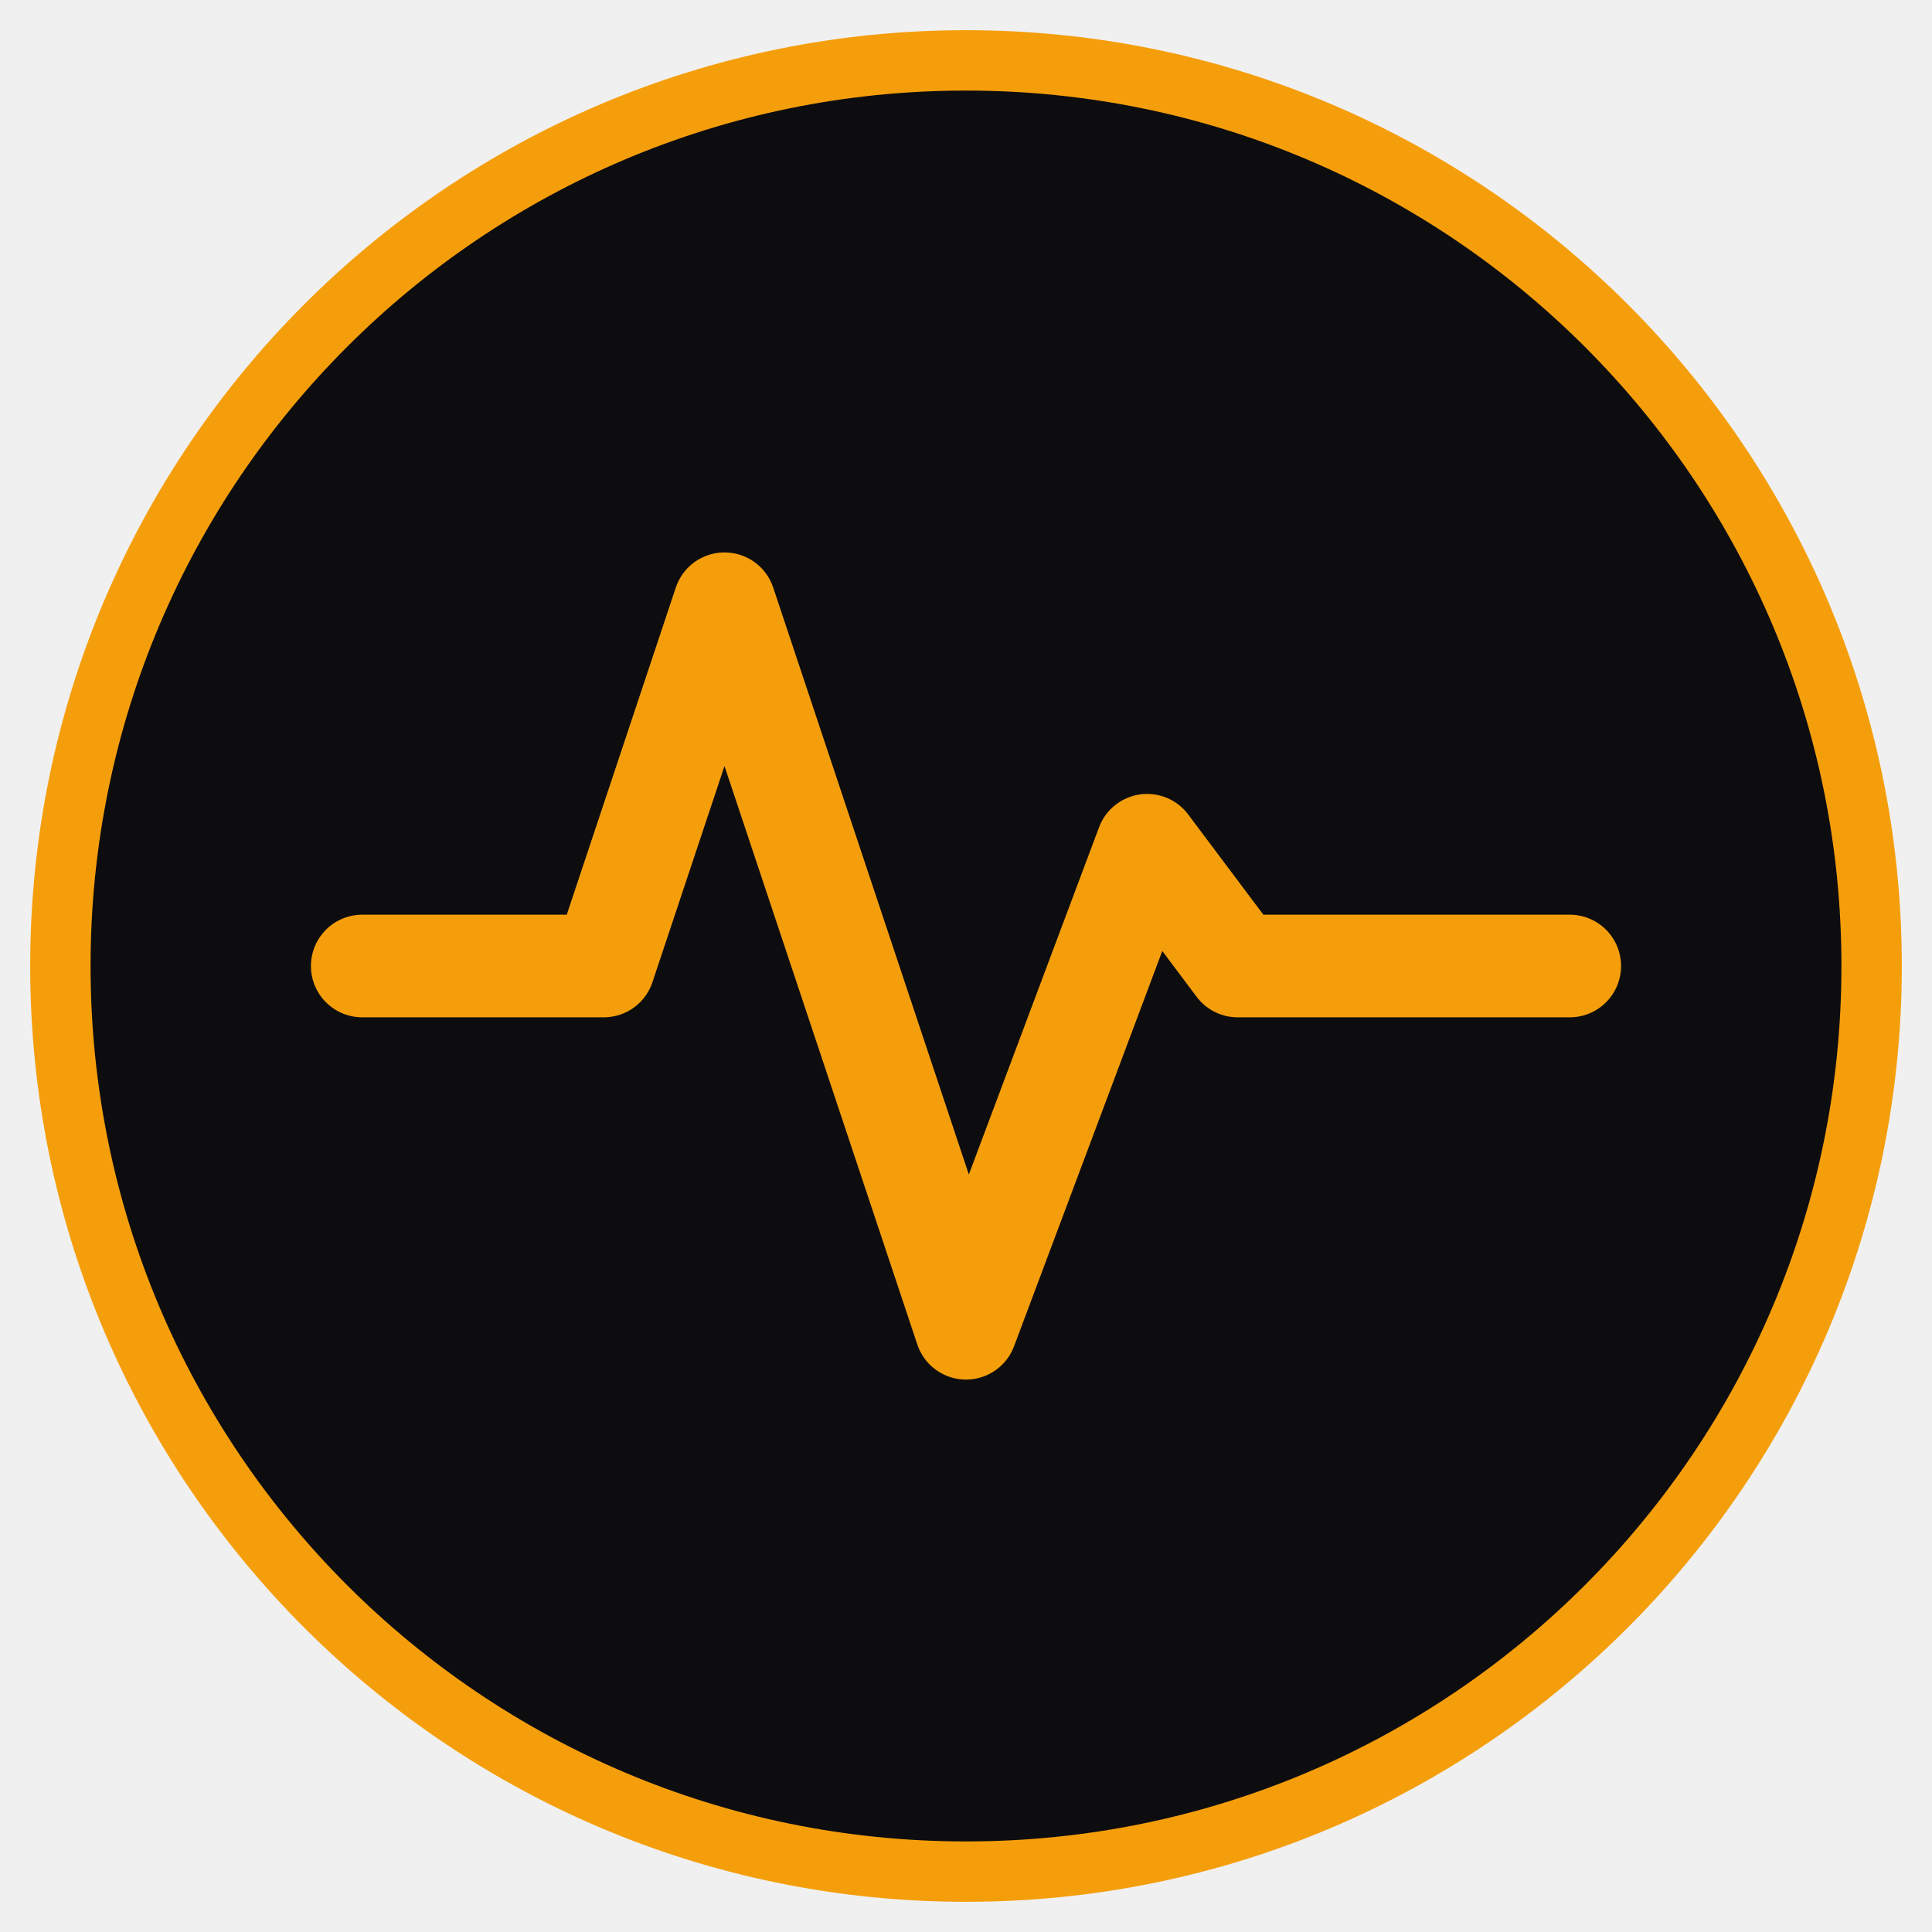
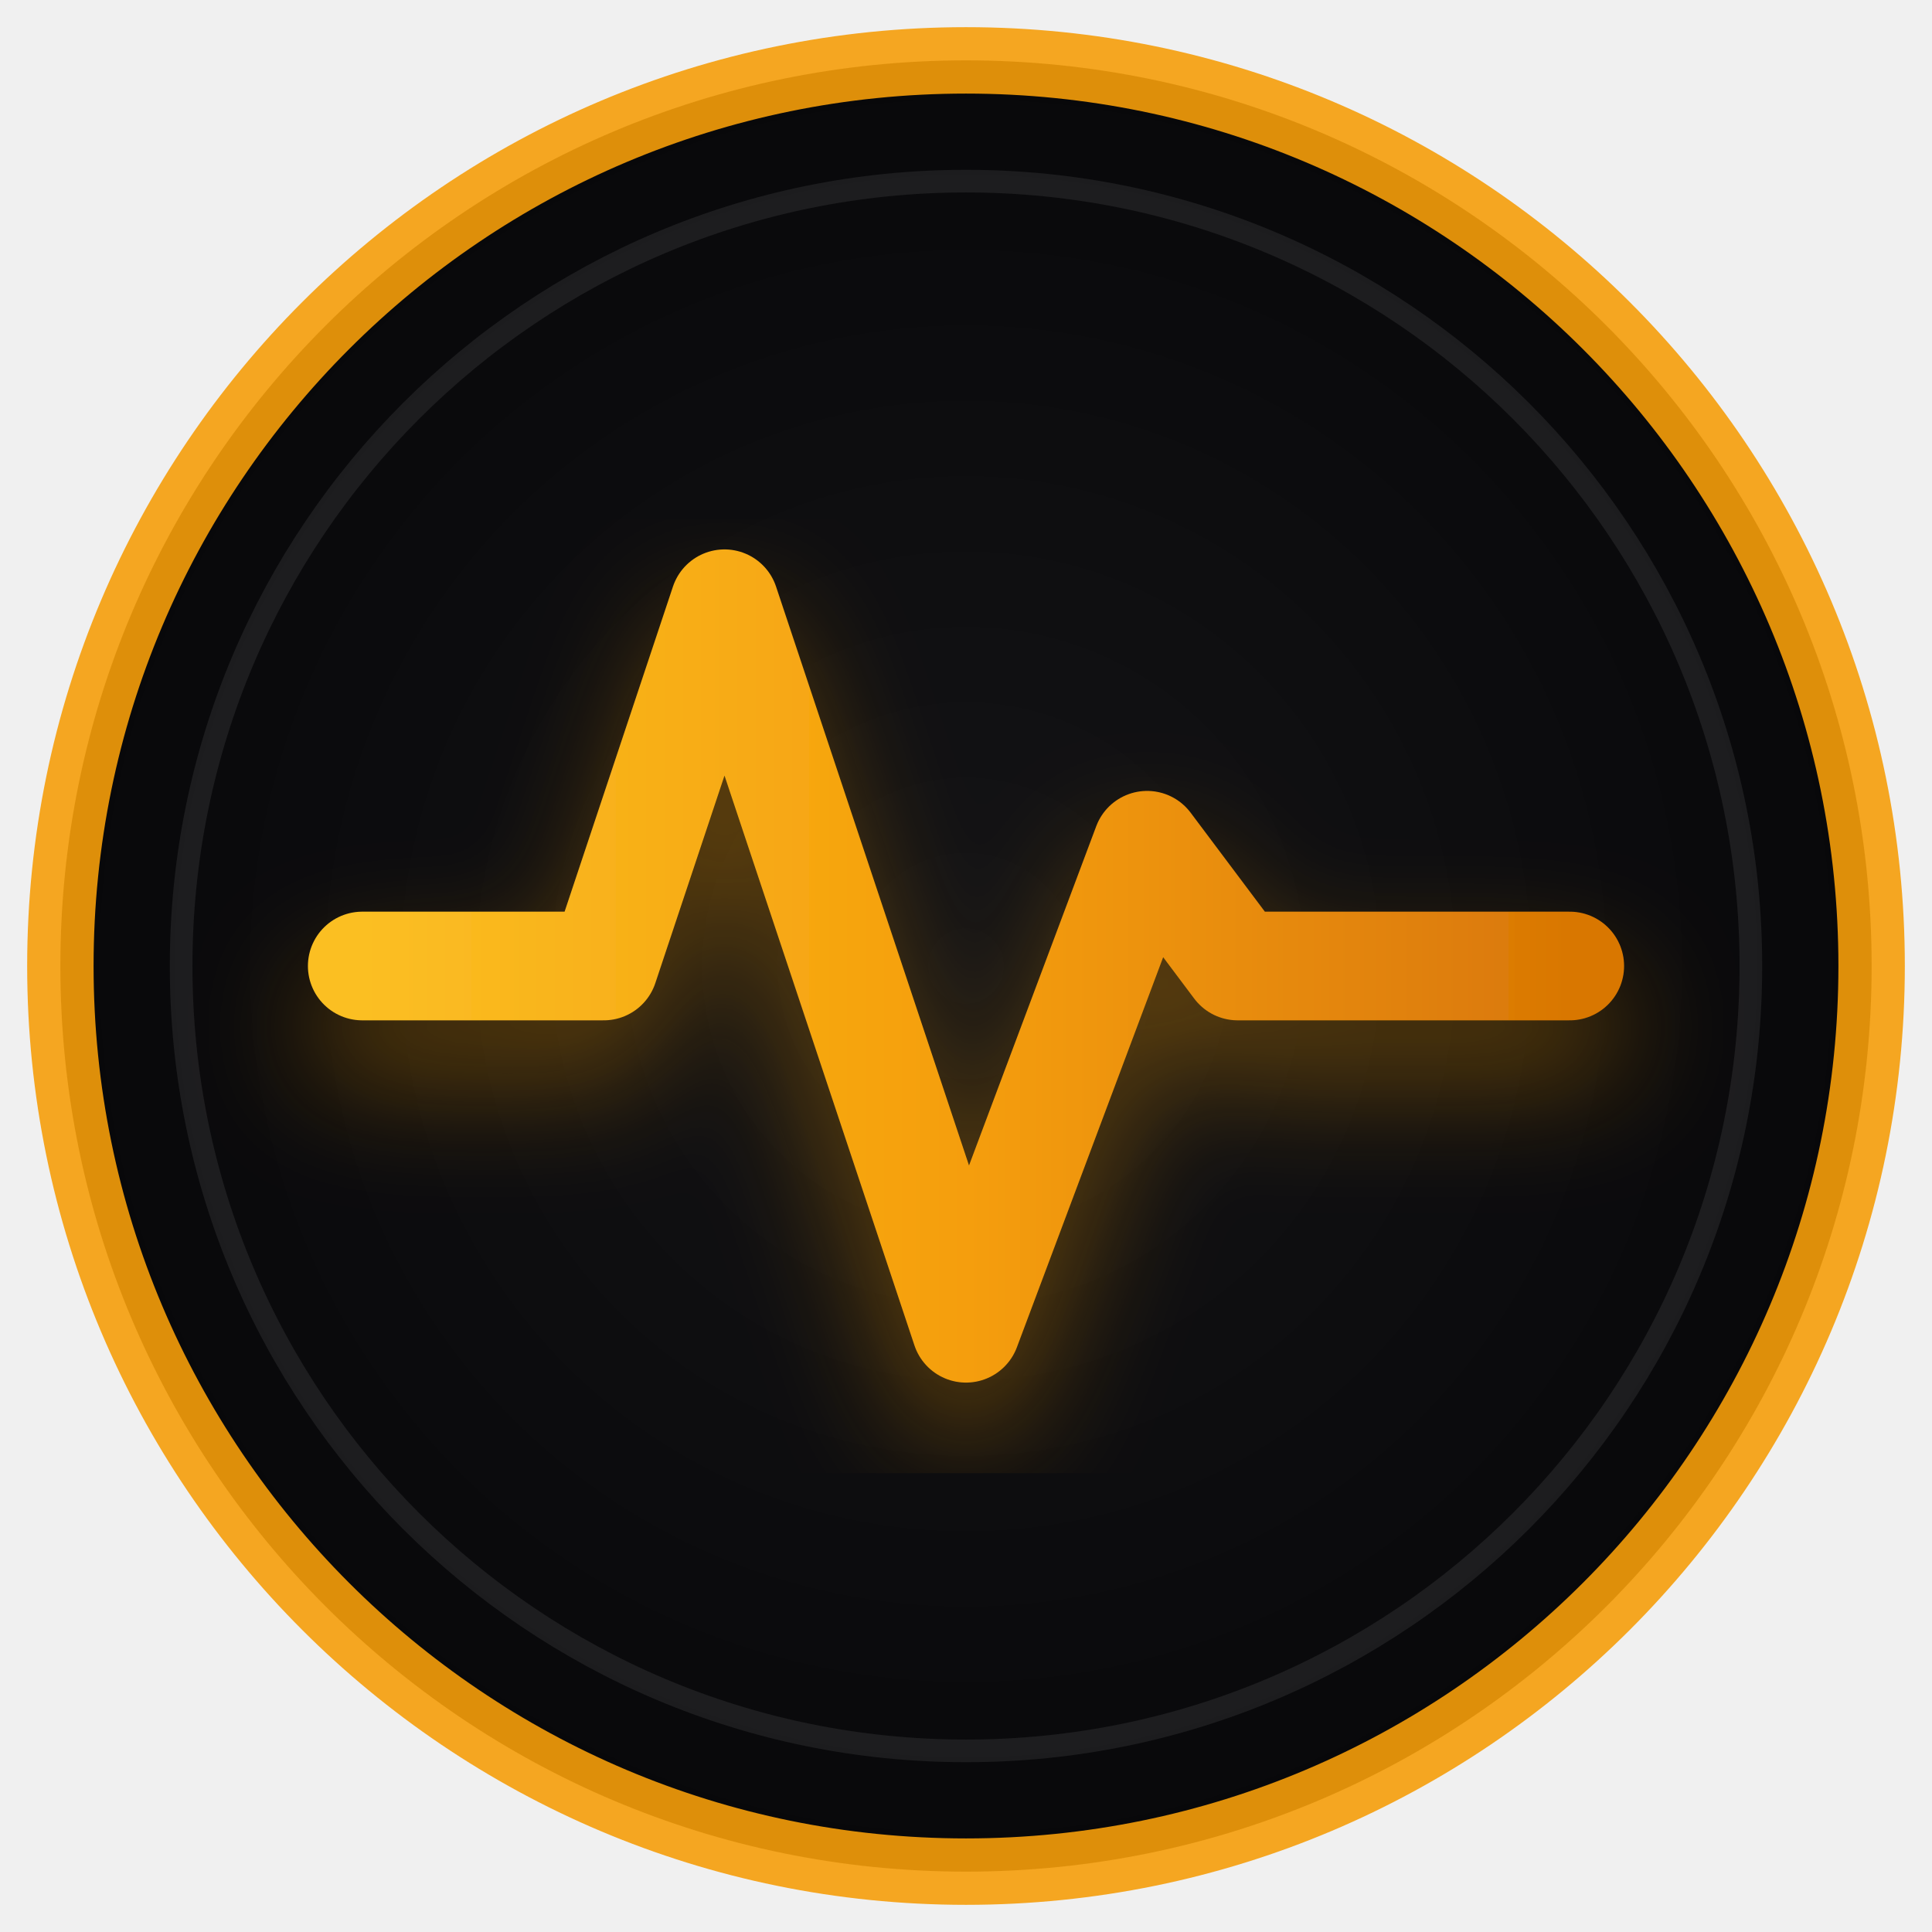
<svg xmlns="http://www.w3.org/2000/svg" width="64" height="64" viewBox="0 0 64 64">
-   <circle cx="32" cy="32" r="30" fill="#0d0d0f" stroke="#f59e0b" stroke-width="2" />
-   <path d="M12 32h8l4-12 8 24 6-16 3 4h11" fill="none" stroke="#f59e0b" stroke-width="3.4" stroke-linecap="round" stroke-linejoin="round" />
+   <defs>
+     <radialGradient id="bgGrad" cx="50%" cy="50%" r="50%">
+       <stop offset="0%" stop-color="#141416" />
+       <stop offset="100%" stop-color="#08080a" />
+     </radialGradient>
+     <linearGradient id="pulseGrad" x1="0%" y1="0%" x2="100%" y2="0%">
+       <stop offset="0%" stop-color="#fbbf24" />
+       <stop offset="50%" stop-color="#f59e0b" />
+       <stop offset="100%" stop-color="#d97706" />
+     </linearGradient>
+     <filter id="glow" x="-20%" y="-20%" width="140%" height="140%">
+       <feDropShadow dx="0" dy="2" stdDeviation="2" flood-color="#f59e0b" flood-opacity="0.35" />
+     </filter>
+   </defs>
+   <circle cx="32" cy="32" r="30" fill="url(#bgGrad)" stroke="#f59e0b" stroke-width="2.2" stroke-opacity="0.9" />
+   <circle cx="32" cy="32" r="26" fill="none" stroke="#ffffff" stroke-width="0.75" stroke-opacity="0.08" />
+   <path d="M12 32h8l4-12 8 24 6-16 3 4h11" fill="none" stroke="url(#pulseGrad)" stroke-width="3.6" stroke-linecap="round" stroke-linejoin="round" filter="url(#glow)" />
</svg>
